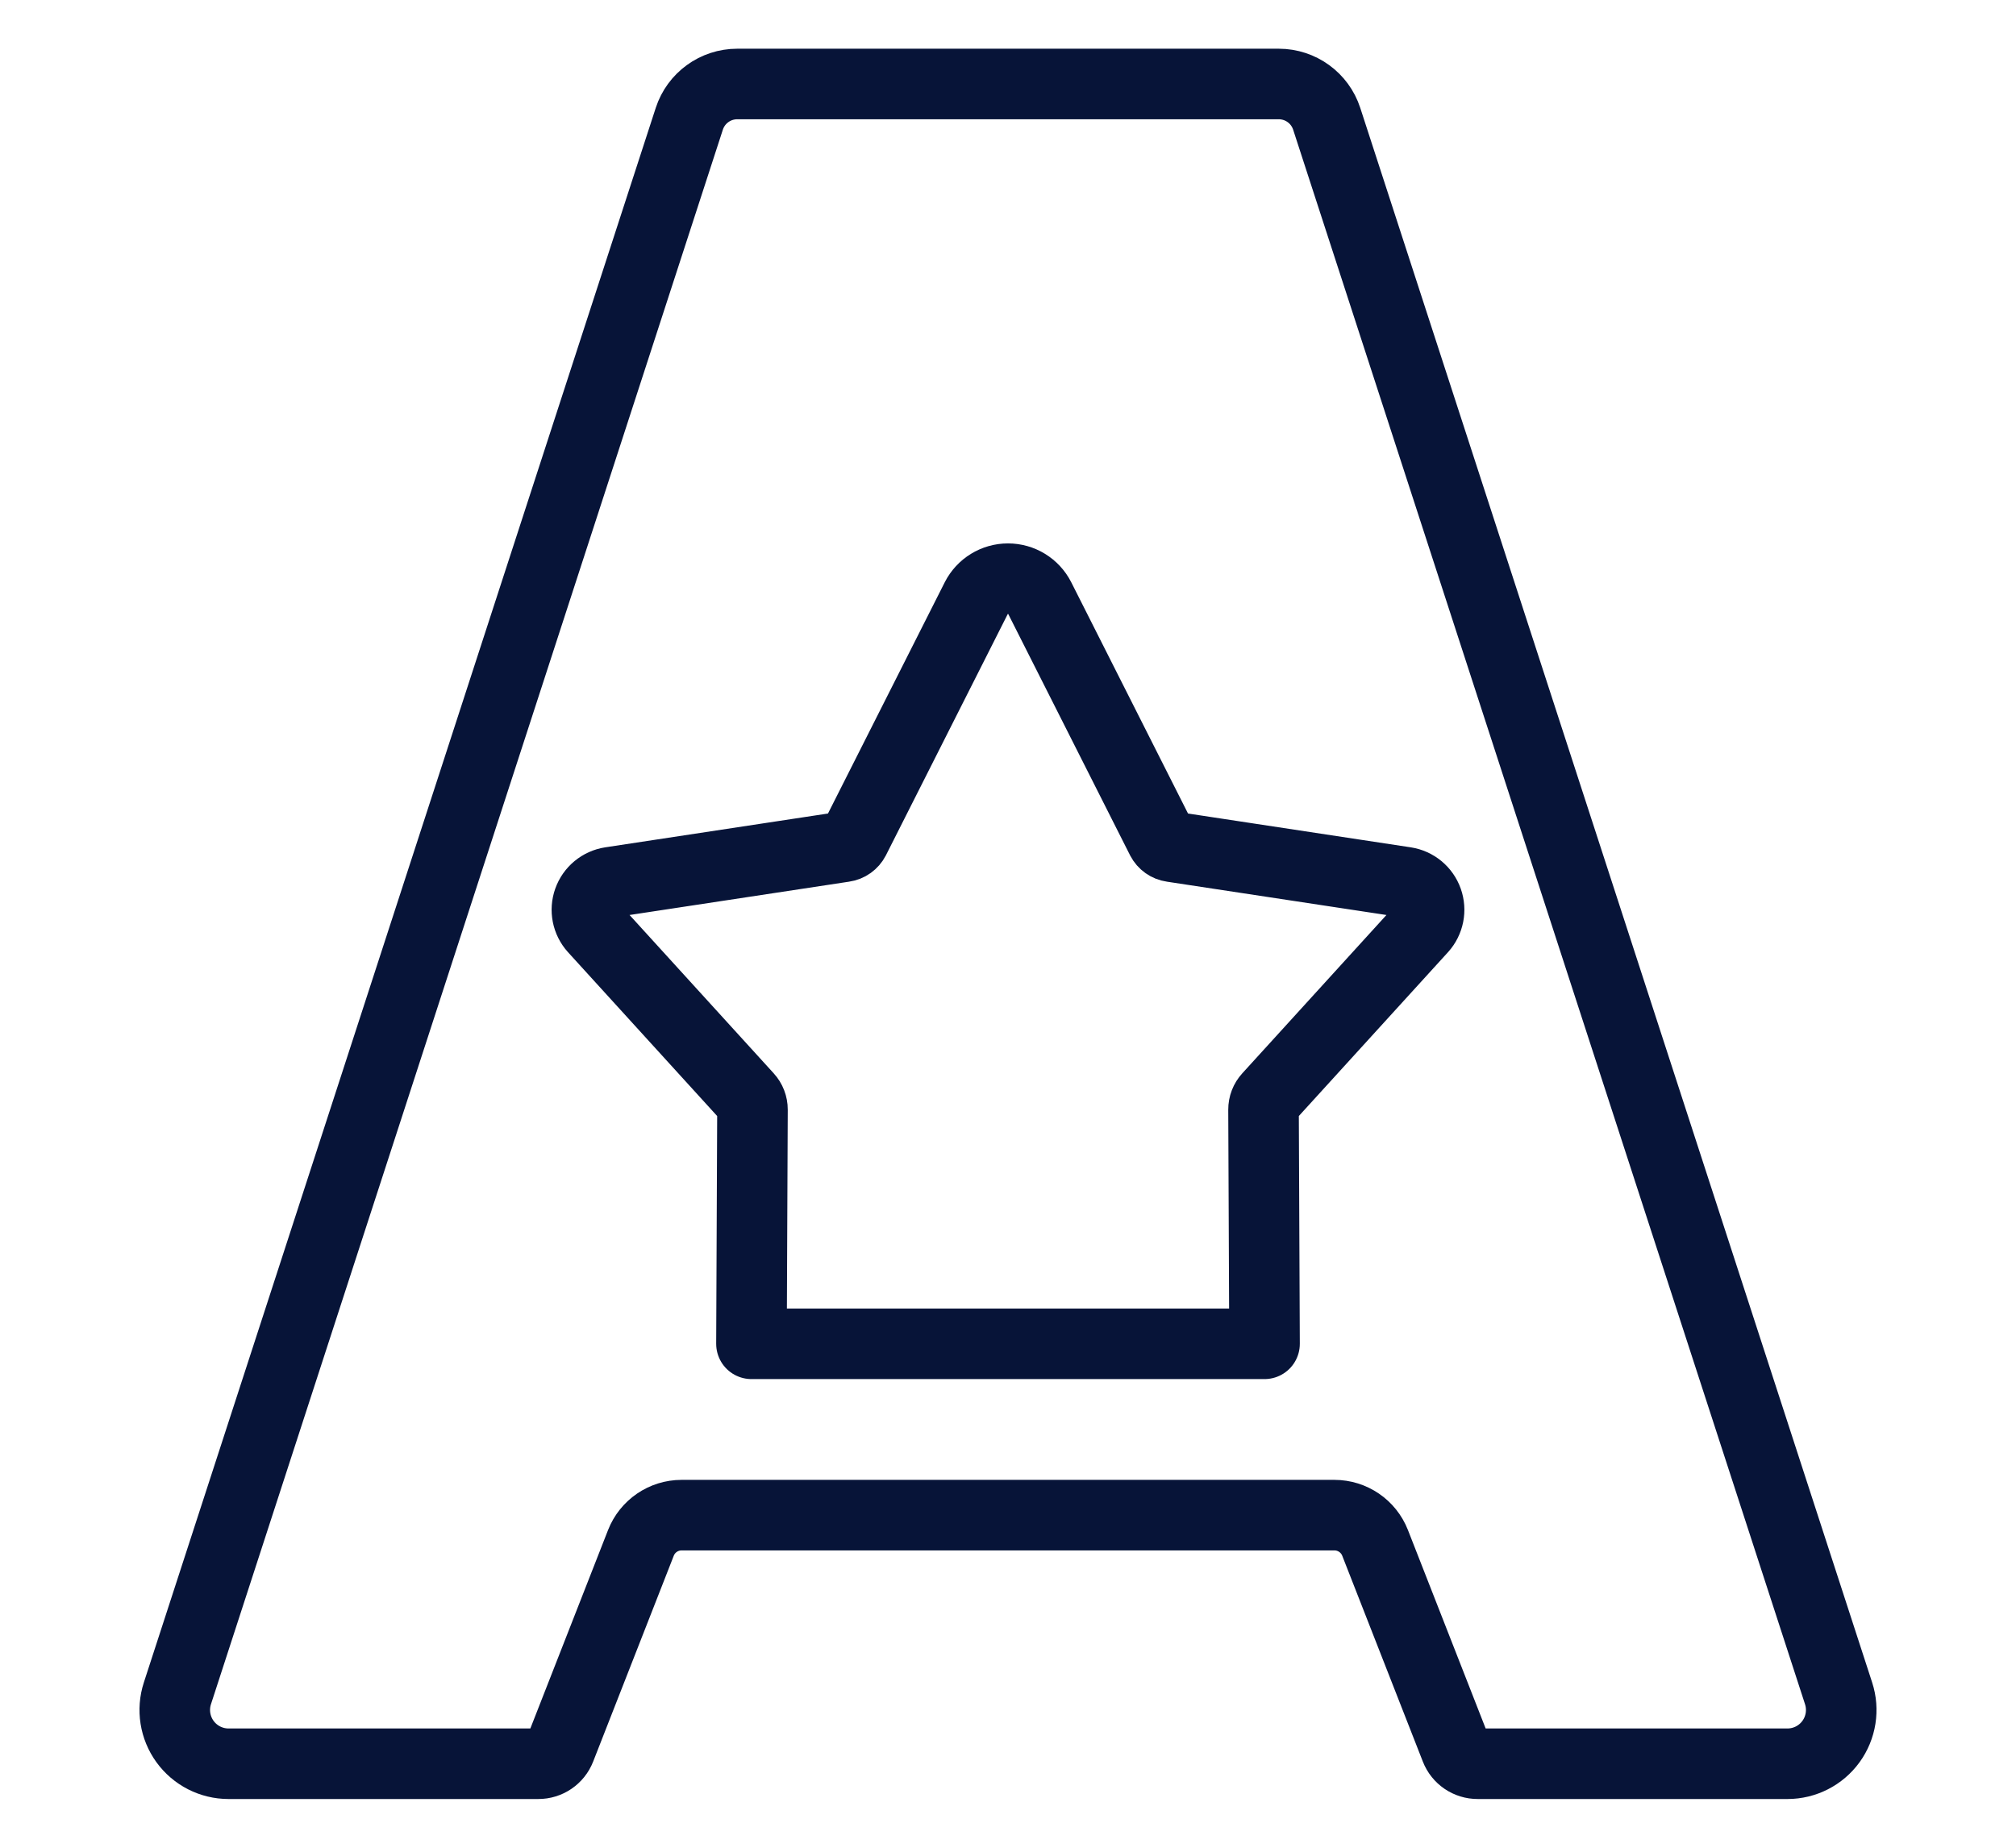
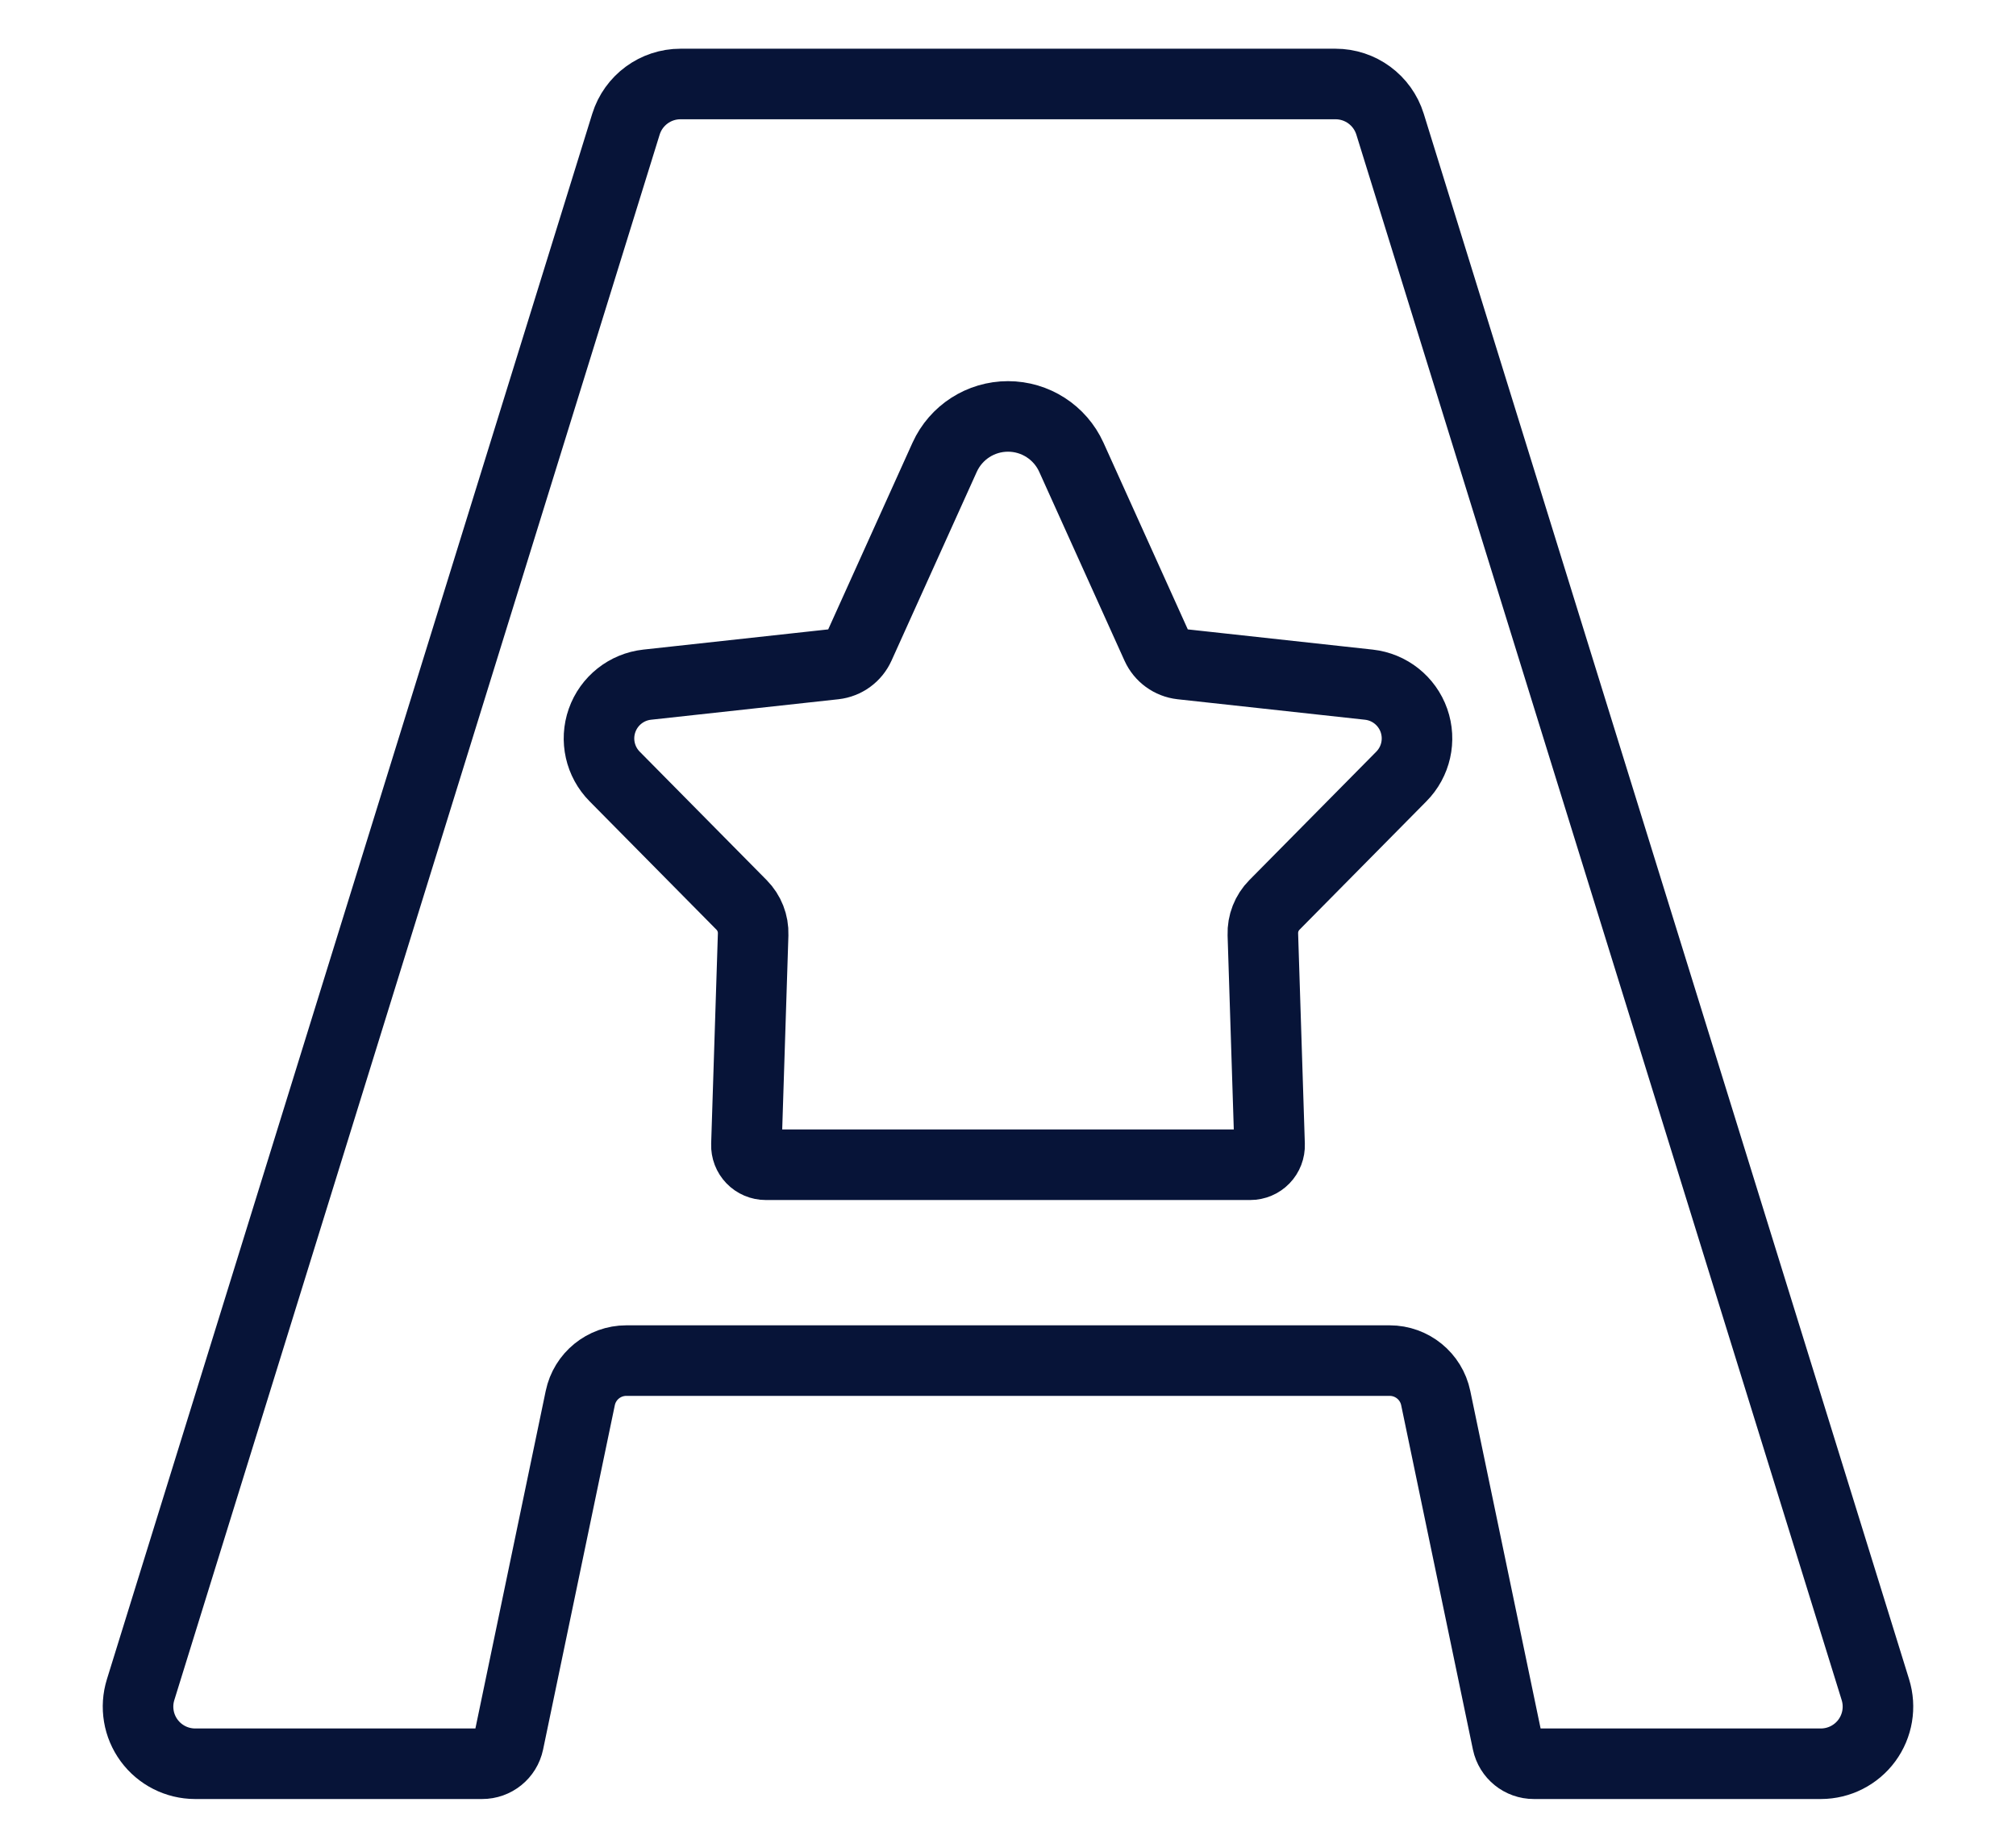
<svg xmlns="http://www.w3.org/2000/svg" viewBox="0 0 120 110" width="120" height="110" role="img" aria-label="AddiOFA lettermark piena-contorno">
  <g id="lettermark-piena-contorno">
-     <path id="lettera-a" d="M41.03 7.07A3 3 0 0 1 43.88 5L76.12 5A3 3 0 0 1 78.97 7.07L109.44 100.81A3.2 3.2 0 0 1 106.4 105L87.96 105A1.4 1.4 0 0 1 86.65 104.11L81.85 91.85A2.6 2.6 0 0 0 79.43 90.2L40.57 90.2A2.6 2.6 0 0 0 38.15 91.85L33.35 104.11A1.4 1.4 0 0 1 32.04 105L13.6 105A3.2 3.2 0 0 1 10.56 100.81ZM58.11 35.61A2.12 2.12 0 0 1 61.89 35.61L69.14 49.97A0.83 0.83 0 0 0 69.76 50.41L83.66 52.52A1.66 1.66 0 0 1 84.64 55.27L75.5 65.31A1.1 1.1 0 0 0 75.21 66.06L75.27 80L44.73 80L44.79 66.06A1.1 1.1 0 0 0 44.5 65.31L35.36 55.27A1.66 1.66 0 0 1 36.34 52.52L50.24 50.41A0.83 0.83 0 0 0 50.86 49.97Z" fill-rule="evenodd" fill="none" stroke="#071438" stroke-width="4.2" stroke-linejoin="round" />
+     <path id="lettera-a" d="M37.26 7.39A3.4 3.4 0 0 1 40.51 5L79.49 5A3.4 3.4 0 0 1 82.74 7.39L111.63 100.59A3.4 3.4 0 0 1 108.39 105L91.3 105A1.6 1.6 0 0 1 89.73 103.73L85.46 83.23A2.8 2.8 0 0 0 82.72 81L37.28 81A2.8 2.8 0 0 0 34.54 83.23L30.27 103.73A1.6 1.6 0 0 1 28.7 105L11.61 105A3.4 3.4 0 0 1 8.37 100.59ZM56.23 27.22A4.14 4.14 0 0 1 63.77 27.22L68.85 38.47A1.84 1.84 0 0 0 70.32 39.54L81.48 40.76A3.22 3.22 0 0 1 83.41 46.23L75.86 53.87A2.39 2.39 0 0 0 75.17 55.63L75.57 68.15A1.15 1.15 0 0 1 74.42 69.34L45.58 69.34A1.15 1.15 0 0 1 44.43 68.15L44.83 55.63A2.39 2.39 0 0 0 44.14 53.87L36.59 46.23A3.22 3.22 0 0 1 38.52 40.76L49.68 39.54A1.84 1.84 0 0 0 51.15 38.47Z" fill-rule="evenodd" fill="none" stroke="#071438" stroke-width="4.2" stroke-linejoin="round" />
  </g>
</svg>
